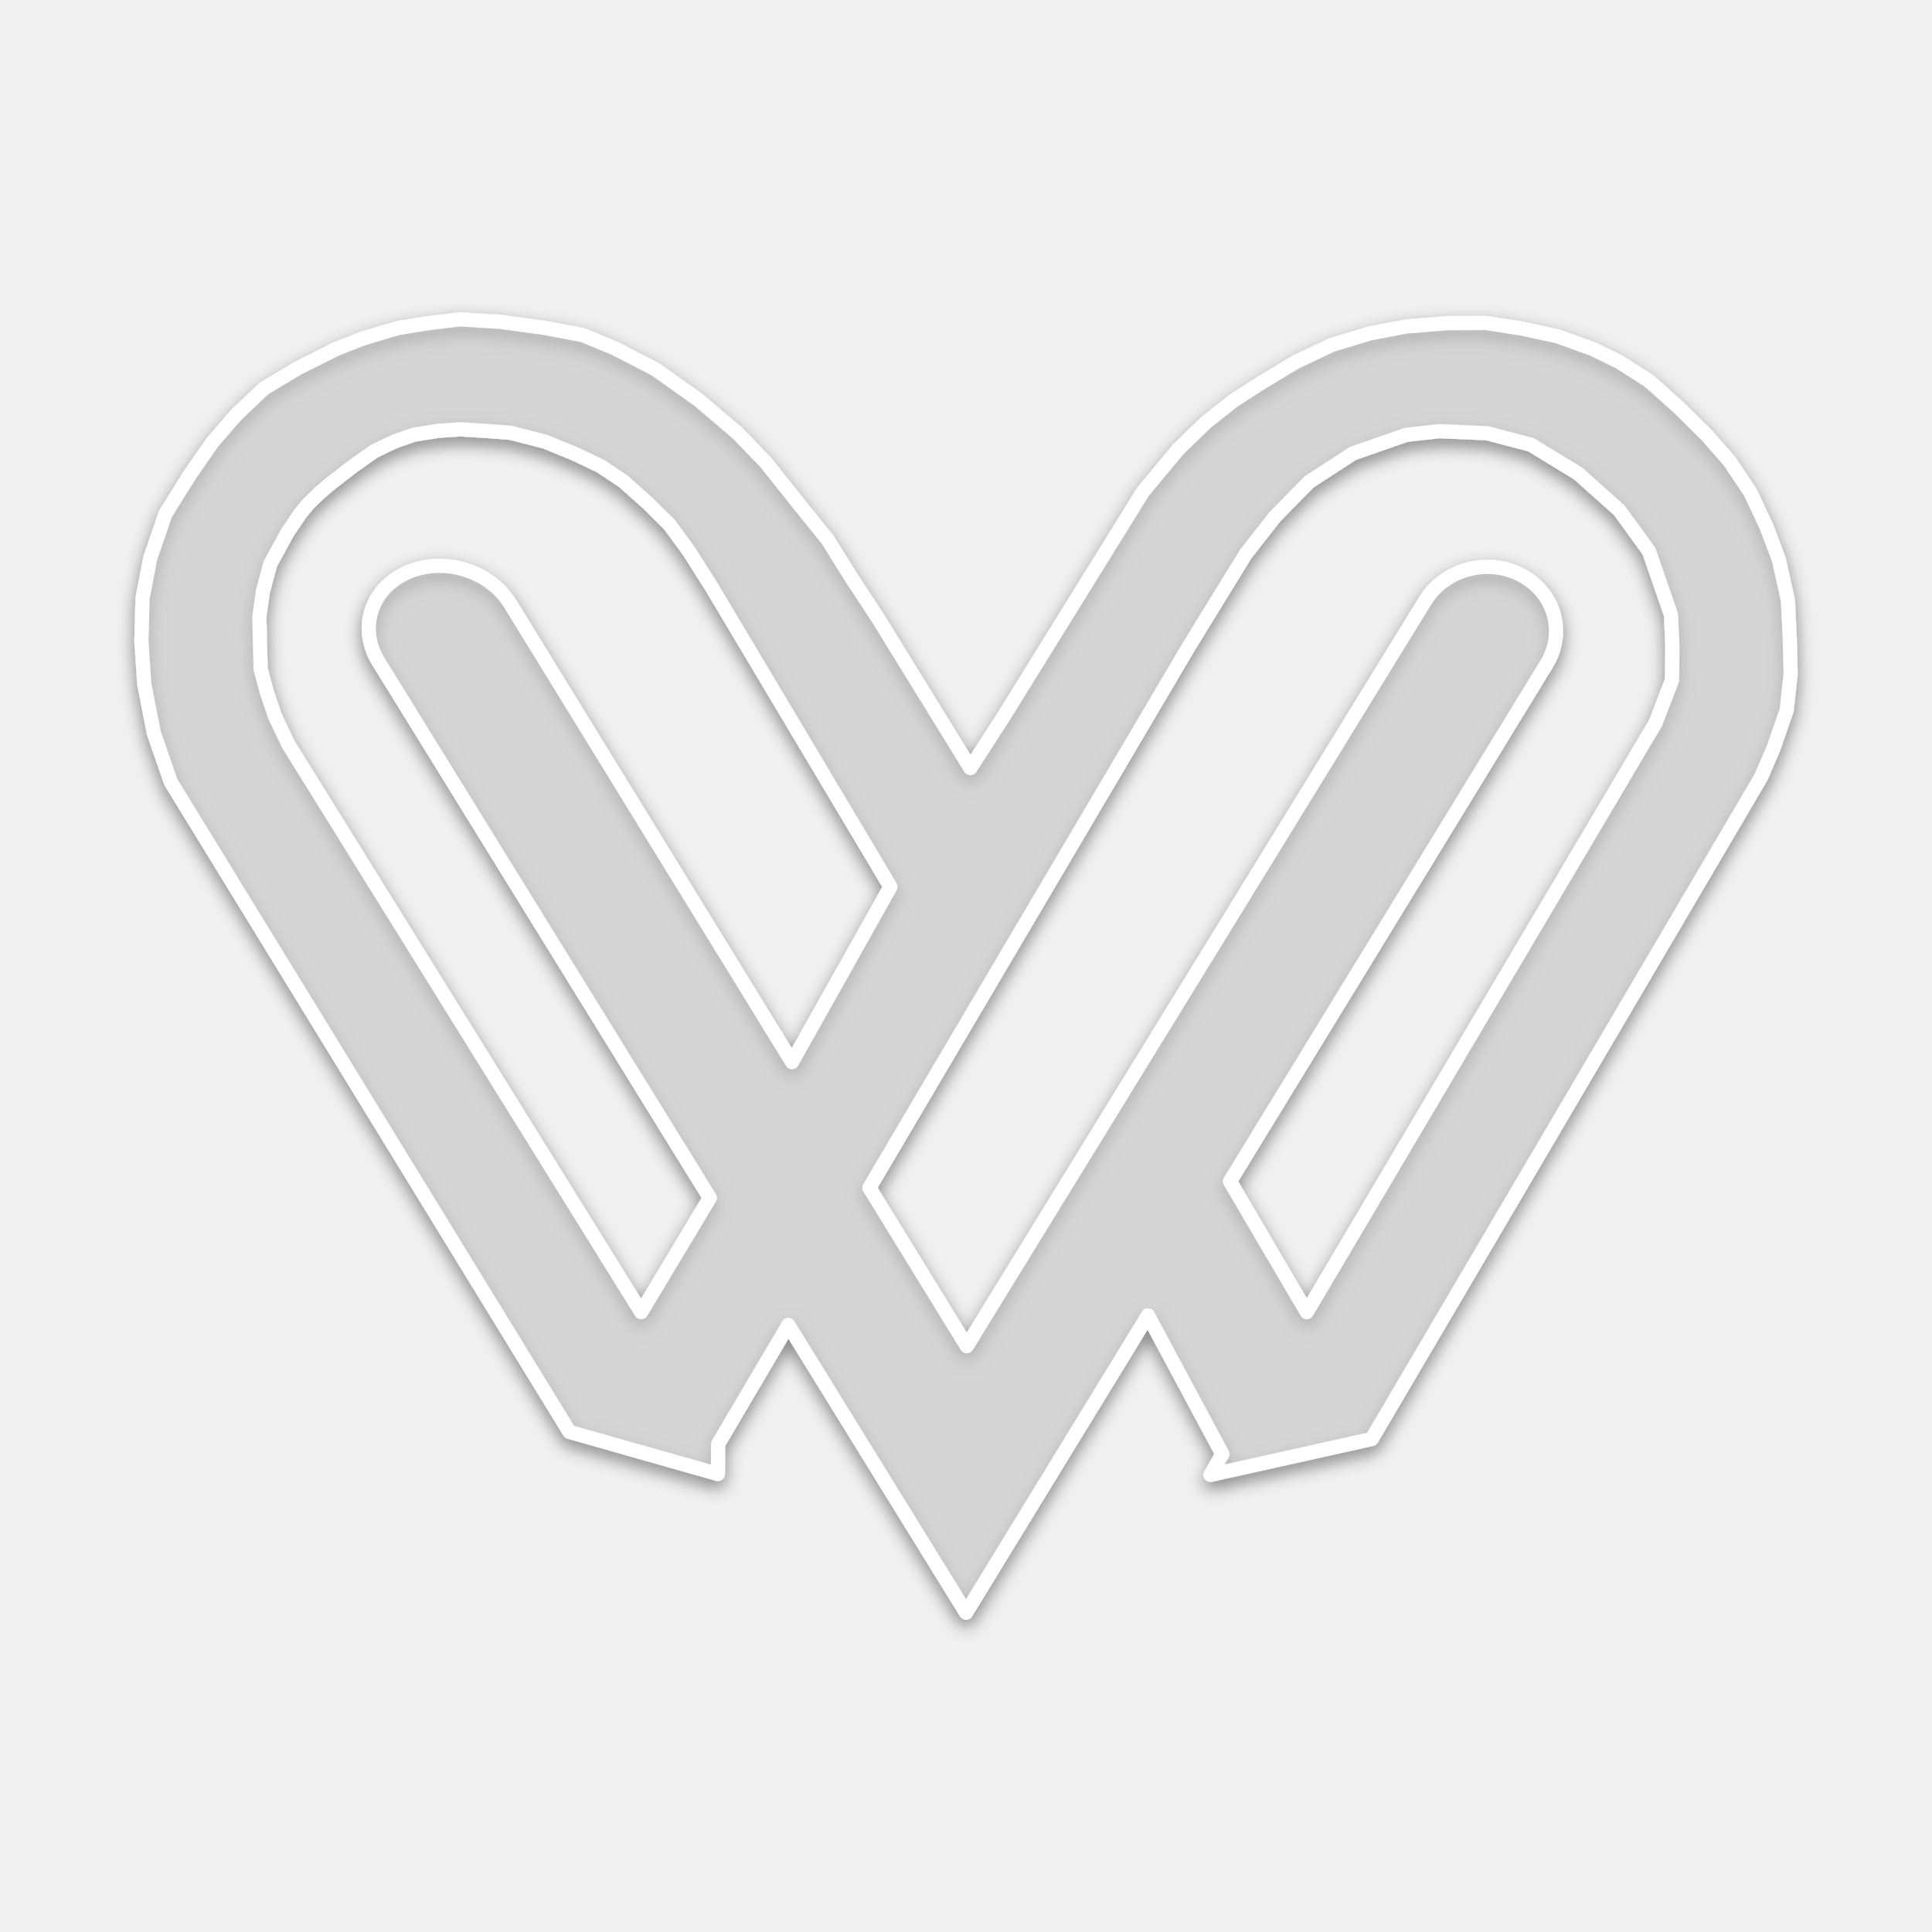
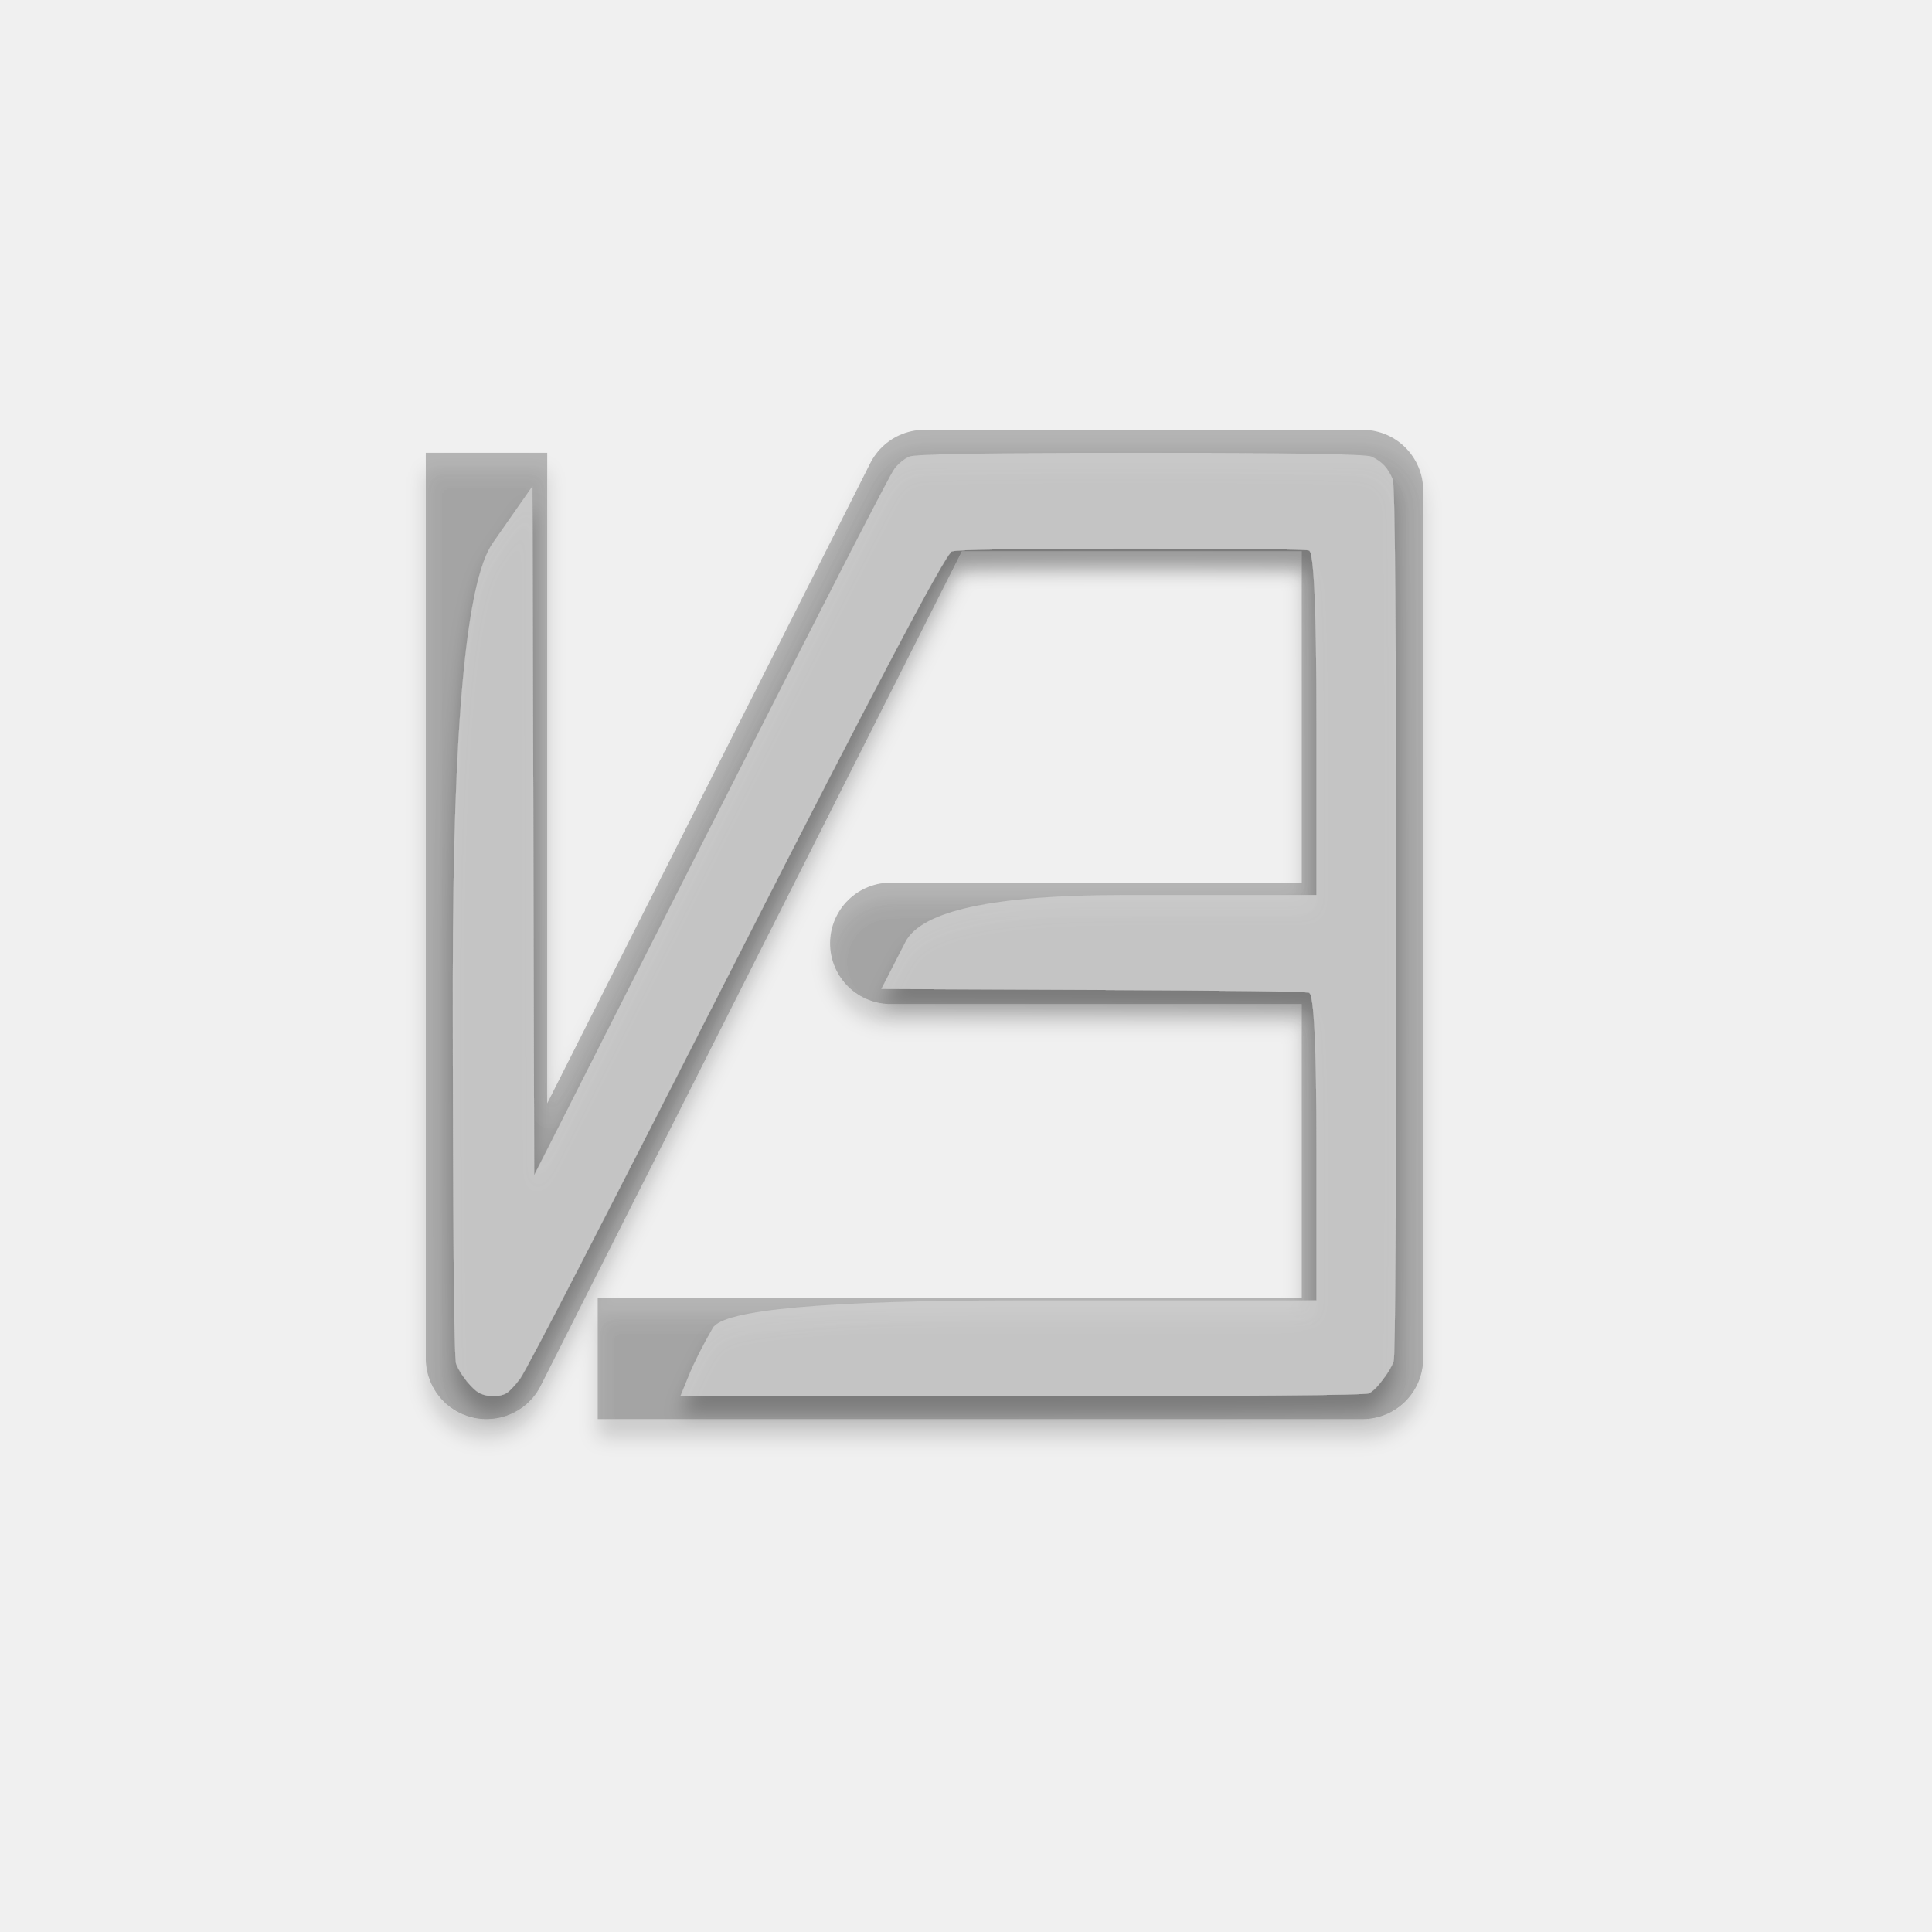
<svg xmlns="http://www.w3.org/2000/svg" xmlns:ns1="http://vectornator.io" height="100%" stroke-miterlimit="10" style="fill-rule:nonzero;clip-rule:evenodd;stroke-linecap:round;stroke-linejoin:round;" version="1.1" viewBox="0 0 1024 1024" width="100%" xml:space="preserve">
  <defs>
-     <filter color-interpolation-filters="sRGB" filterUnits="userSpaceOnUse" height="715.267" id="Filter" width="903.886" x="60.077" y="157.962">
+     <filter color-interpolation-filters="sRGB" filterUnits="userSpaceOnUse" height="569.379" id="Filter" width="553.664" x="213.168" y="205.311">
      <feComponentTransfer in="SourceGraphic" result="Alpha">
-         <feFuncA slope="0.981" type="linear" />
+         <feFuncA slope="0.98" type="linear" />
      </feComponentTransfer>
-       <feDropShadow dx="0.02" dy="3.596" flood-color="#000000" flood-opacity="0.47" in="Alpha" result="Shadow" stdDeviation="4.452" />
+       <feDropShadow dx="-3.67321e-05" dy="10" flood-color="#000000" flood-opacity="0.333" in="Alpha" result="Shadow" stdDeviation="5" />
+     </filter>
+     <filter color-interpolation-filters="sRGB" filterUnits="userSpaceOnUse" height="525" id="Filter_2" width="525" x="227.5" y="237.5">
+       <feDropShadow dx="-3.67321e-05" dy="10" flood-color="#000000" flood-opacity="0.333" in="SourceGraphic" result="Shadow" stdDeviation="5" />
    </filter>
  </defs>
-   <g id="Calque-1" ns1:layerName="Calque 1">
-     <path d="M243.608 169.257L225.456 171.483L210.901 173.867L192.258 179.432L178.248 184.944L157.806 195.173L139.817 205.985L125.207 219.87L112.669 234.339L100.622 251.67L87.648 272.498L79.635 295.818L75.546 317.176L74.947 339.913L76.473 362.543L81.543 388.566L90.537 414.482L301.827 758.922L380.489 781.234L380.652 765.281L417.83 702.266L512.027 854.743L608.46 697.178L647.872 770.687L641.603 781.711L727.024 762.684L933.299 412.044L939.895 396.834L946.982 376.323L949.053 357.508L948.672 340.072L947.636 318.236L942.839 296.613L936.406 279.494L927.793 261.104L916.727 244.515L904.844 230.947L890.071 216.267L874.099 201.957L858.072 191.728L844.062 184.944L825.637 178.266L806.013 174.026L787.424 171.165L767.254 171.271L744.959 173.073L725.77 176.782L705.764 182.877L686.739 191.887L667.933 203.229L653.869 212.292L639.368 223.739L624.595 238.049L605.843 260.574L532.197 379.397L514.317 407.115L465.31 327.617L451.355 306.365L438.654 286.013L424.862 268.947L406.001 245.257L390.901 229.569L370.35 212.08L347.236 195.65L326.085 184.732L308.969 177.63L288.854 173.814L264.814 170.529L243.608 169.257ZM243.772 227.555L257.945 228.403L270.701 229.41L288.908 234.074L304.553 240.487L318.345 247.059L330.337 255.062L343.529 266.827L354.814 278.01L365.171 292.161L376.837 310.551L471.961 470.025L419.792 562.932L270.402 319.988C259.548 302.336 235.133 294.913 215.869 303.408L215.799 303.439C196.535 311.933 189.75 333.11 200.643 350.739L376.237 634.904L339.823 695.482L152.9 394.661L145.758 379.662L141.452 366.995L138.127 354.54L137.8 341.397L137.473 326.875L139.326 313.519L143.251 298.945L152.3 282.303L158.95 272.498L163.148 267.304L169.471 261.104L175.359 256.175L180.864 251.882L187.46 246.794L198.308 239.162L208.884 234.074L219.241 230.417L232.542 228.297L243.772 227.555ZM762.893 228.509L788.242 229.622L811.464 235.717L836.485 250.981L858.235 270.431L873.99 292.108L885.655 325.815L886.418 342.775L886.2 360.476L877.533 383.107L692.627 695.482L651.906 626.159L819.714 351.956C830 335.148 823.965 314.032 806.236 304.791L806.171 304.758C788.441 295.518 765.7 301.635 755.376 318.421L512.409 713.502L460.786 629.551L630.319 342.298L660.192 293.698L675.728 273.876L693.881 255.38L717.048 240.328L745.34 230.47L762.893 228.509Z" fill="#bebebe" fill-opacity="0.27" fill-rule="nonzero" filter="url(#Filter)" stroke="#ffffff" stroke-linecap="butt" stroke-linejoin="round" stroke-width="7.52" ns1:shadowAngle="1.56517" ns1:shadowColor="#000000" ns1:shadowOffset="3.59589" ns1:shadowOpacity="0.470387" ns1:shadowRadius="8.90411" />
+   <g id="Calque-2" ns1:layerName="Calque 2">
+     <path d="M257.857 240L257.857 720L490 260L722.143 260L722.143 500L472.143 500L722.143 500L722.143 720L316.791 720" fill="none" filter="url(#Filter)" stroke="#6a6a6a" stroke-linecap="butt" stroke-linejoin="round" stroke-opacity="0.445" stroke-width="64.379" ns1:layerName="Courbe 5" ns1:shadowAngle="1.5708" ns1:shadowColor="#000000" ns1:shadowOffset="10" ns1:shadowOpacity="0.333" ns1:shadowRadius="10" />
+     <path d="M482.077 241.953C479.143 243.255 476.502 245.371 474.155 248.301C471.808 251.23 439.384 314.382 376.884 437.754C345.634 499.44 314.384 561.126 283.134 622.812C282.987 561.94 282.84 501.068 282.694 440.195C282.547 379.323 282.4 318.451 282.254 257.578C275.211 267.669 268.169 277.76 261.127 287.852C247.042 308.034 240 384.857 240 518.32C240 651.784 240.587 719.98 241.761 722.91C242.934 725.84 244.842 728.932 247.482 732.188C250.123 735.443 252.471 737.559 254.525 738.535C256.579 739.512 258.926 740 261.567 740C264.208 740 266.408 739.512 268.169 738.535C269.93 737.559 272.424 734.954 275.651 730.723C278.879 726.491 317.025 652.598 390.088 509.043C463.151 365.488 501.297 293.223 504.525 292.246C507.752 291.27 539.442 290.781 599.595 290.781C659.748 290.781 691.144 291.107 693.785 291.758C696.426 292.409 697.746 323.008 697.746 383.555C697.746 413.828 697.746 444.102 697.746 474.375C663.562 474.375 629.378 474.375 595.194 474.375C526.825 474.375 488.386 482.676 479.877 499.277C475.622 507.578 471.367 515.879 467.113 524.18C504.231 524.342 541.35 524.505 578.468 524.668C652.705 524.993 691.144 525.482 693.785 526.133C696.426 526.784 697.746 554.128 697.746 608.164C697.746 635.182 697.746 662.201 697.746 689.219C645.81 689.219 593.873 689.219 541.937 689.219C438.063 689.219 383.339 694.102 377.764 703.867C372.189 713.633 367.934 722.096 365 729.258C363.533 732.839 362.066 736.419 360.599 740C420.898 740 481.197 740 541.496 740C662.095 740 723.421 739.512 725.475 738.535C727.529 737.559 730.023 735.117 732.958 731.211C735.892 727.305 737.799 724.049 738.68 721.445C739.56 718.841 740 641.042 740 488.047C740 335.052 739.413 257.09 738.239 254.16C737.066 251.23 735.599 248.789 733.838 246.836C732.077 244.883 729.73 243.255 726.796 241.953C723.862 240.651 683.075 240 604.437 240C525.798 240 485.012 240.651 482.077 241.953Z" fill="#d2d2d2" fill-opacity="0.745" fill-rule="nonzero" filter="url(#Filter_2)" stroke="none" ns1:layerName="Courbe 6" ns1:shadowAngle="1.5708" ns1:shadowColor="#000000" ns1:shadowOffset="10" ns1:shadowOpacity="0.333" ns1:shadowRadius="10" />
  </g>
+   <g id="Calque-3" ns1:layerName="Calque 3" />
+   <g id="Calque-1" ns1:layerName="Calque 1" />
</svg>
